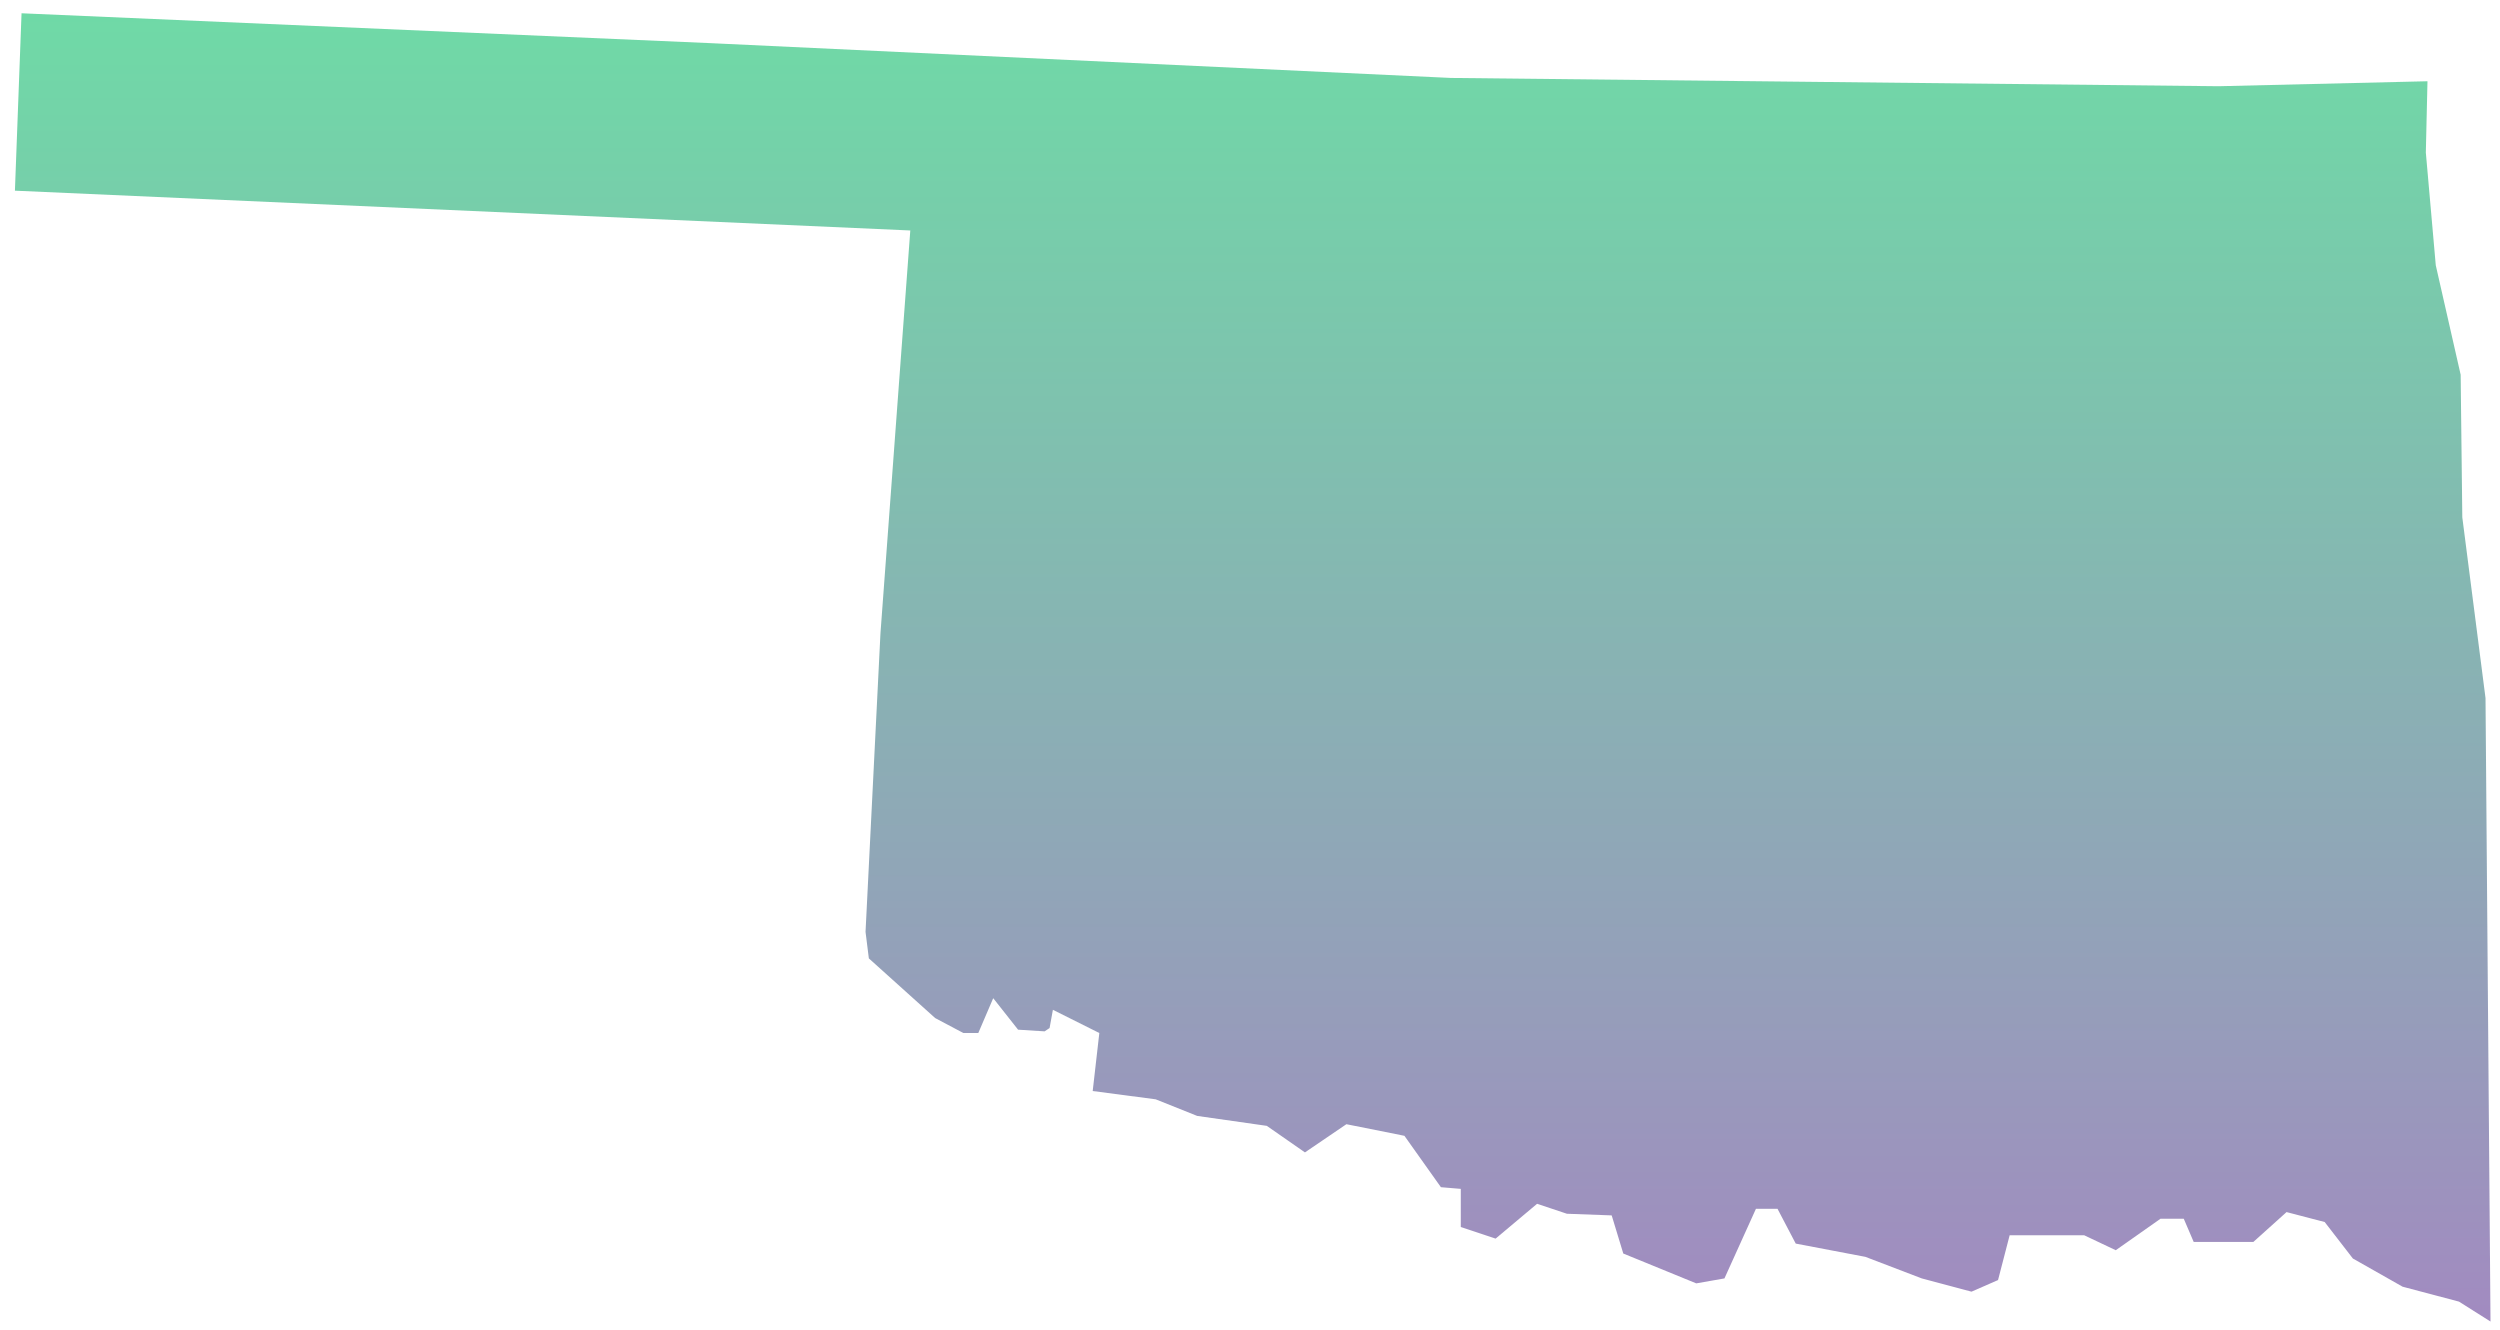
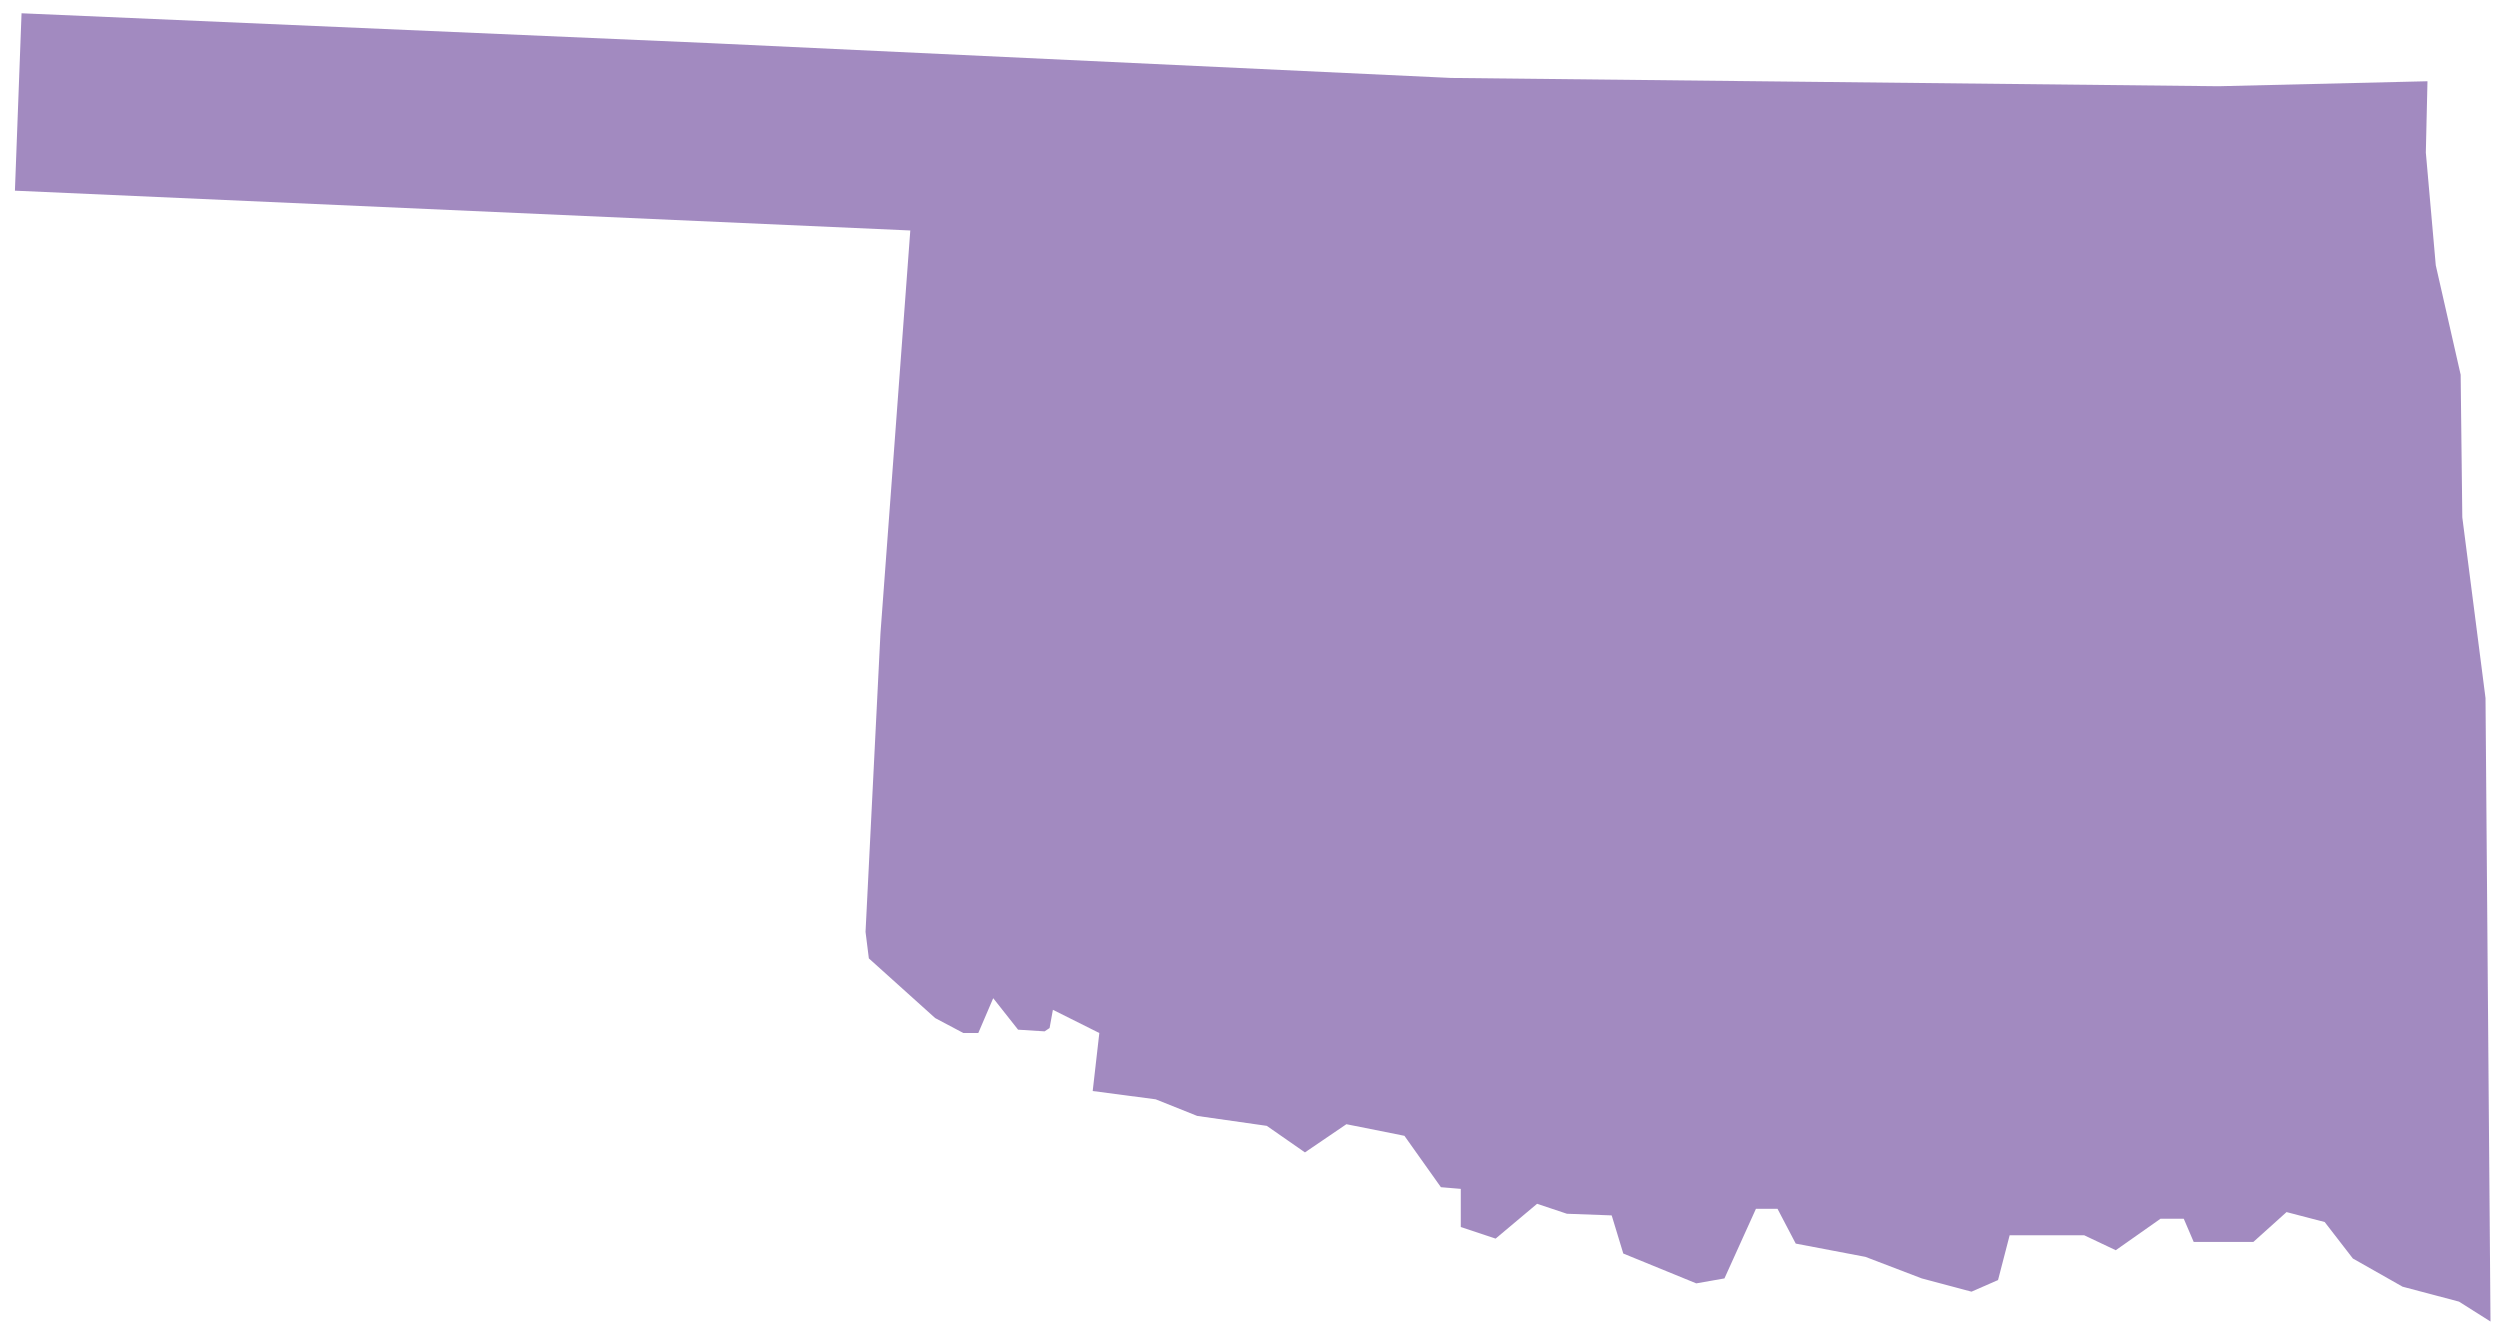
<svg xmlns="http://www.w3.org/2000/svg" width="126px" height="67px" viewBox="0 0 126 67" version="1.1">
  <defs>
    <linearGradient x1="50%" y1="100%" x2="50%" y2="3.061617e-15%" id="linearGradient-1">
      <stop stop-color="#704C9F" offset="0%" />
-       <stop stop-color="#22C677" offset="100%" />
+       <stop stop-color="#704C9F" offset="100%" />
    </linearGradient>
  </defs>
  <g id="Page-1" stroke="none" stroke-width="1" fill="none" fill-rule="evenodd" fill-opacity="0.65">
    <g id="Tablet" transform="translate(-324, -605)" fill="url(#linearGradient-1)">
      <g id="OK" transform="translate(324, 605)">
        <polygon points="45.879 11.616 44.375 31.923 43.623 46.966 43.79 48.303 47.133 51.311 48.554 52.064 49.306 52.064 50.058 50.309 51.311 51.896 52.649 51.98 52.899 51.813 53.066 50.894 55.406 52.064 55.072 54.988 58.248 55.406 60.337 56.242 63.847 56.743 65.769 58.081 67.858 56.66 70.783 57.245 72.622 59.835 73.624 59.919 73.624 61.841 75.379 62.426 77.469 60.671 78.973 61.173 81.229 61.256 81.814 63.178 85.491 64.682 86.912 64.432 88.5 60.922 89.586 60.922 90.505 62.677 94.015 63.345 96.857 64.432 99.364 65.1 100.701 64.515 101.286 62.259 105.046 62.259 106.634 63.011 108.891 61.423 110.061 61.423 110.562 62.593 113.57 62.593 115.242 61.089 117.164 61.59 118.585 63.429 121.092 64.85 123.933 65.602 125.521 66.605 125.27 35.183 124.1 26.074 124.017 18.887 122.763 13.371 122.262 7.688 122.345 4.095 111.815 4.346 73.123 3.928 35.768 2.173 1.086 0.669 0.752 9.61" />
      </g>
    </g>
  </g>
</svg>
